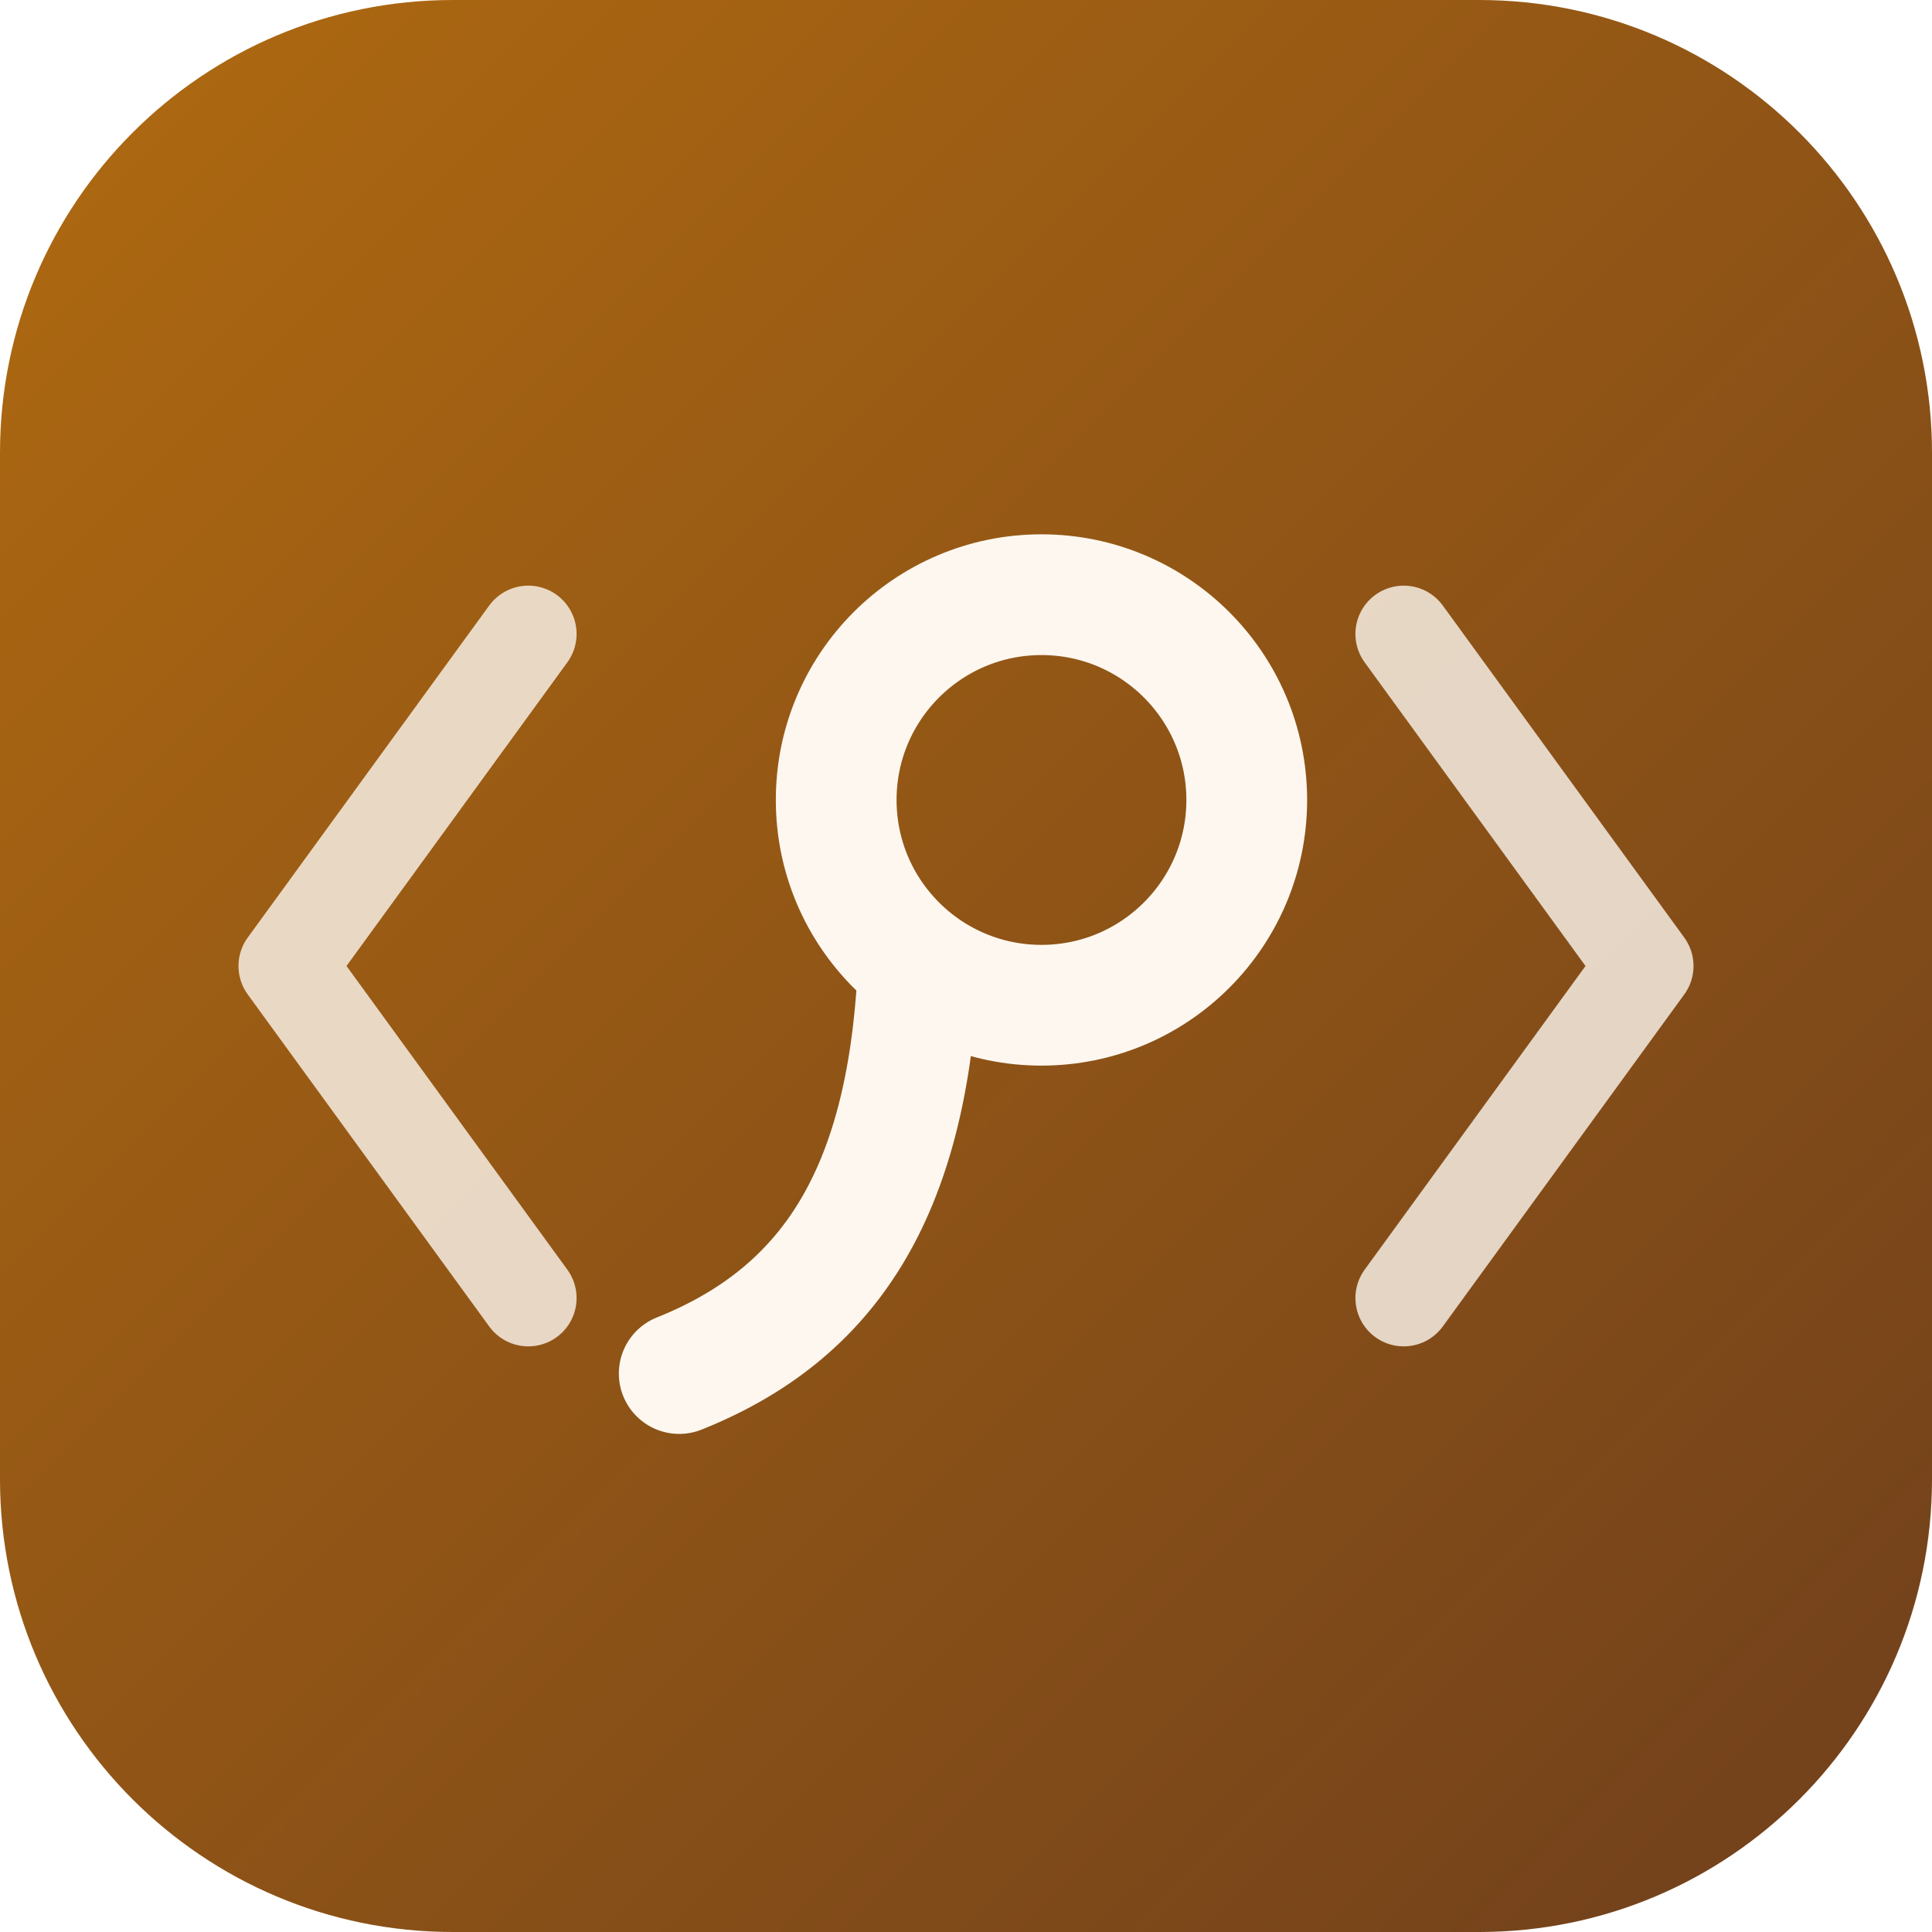
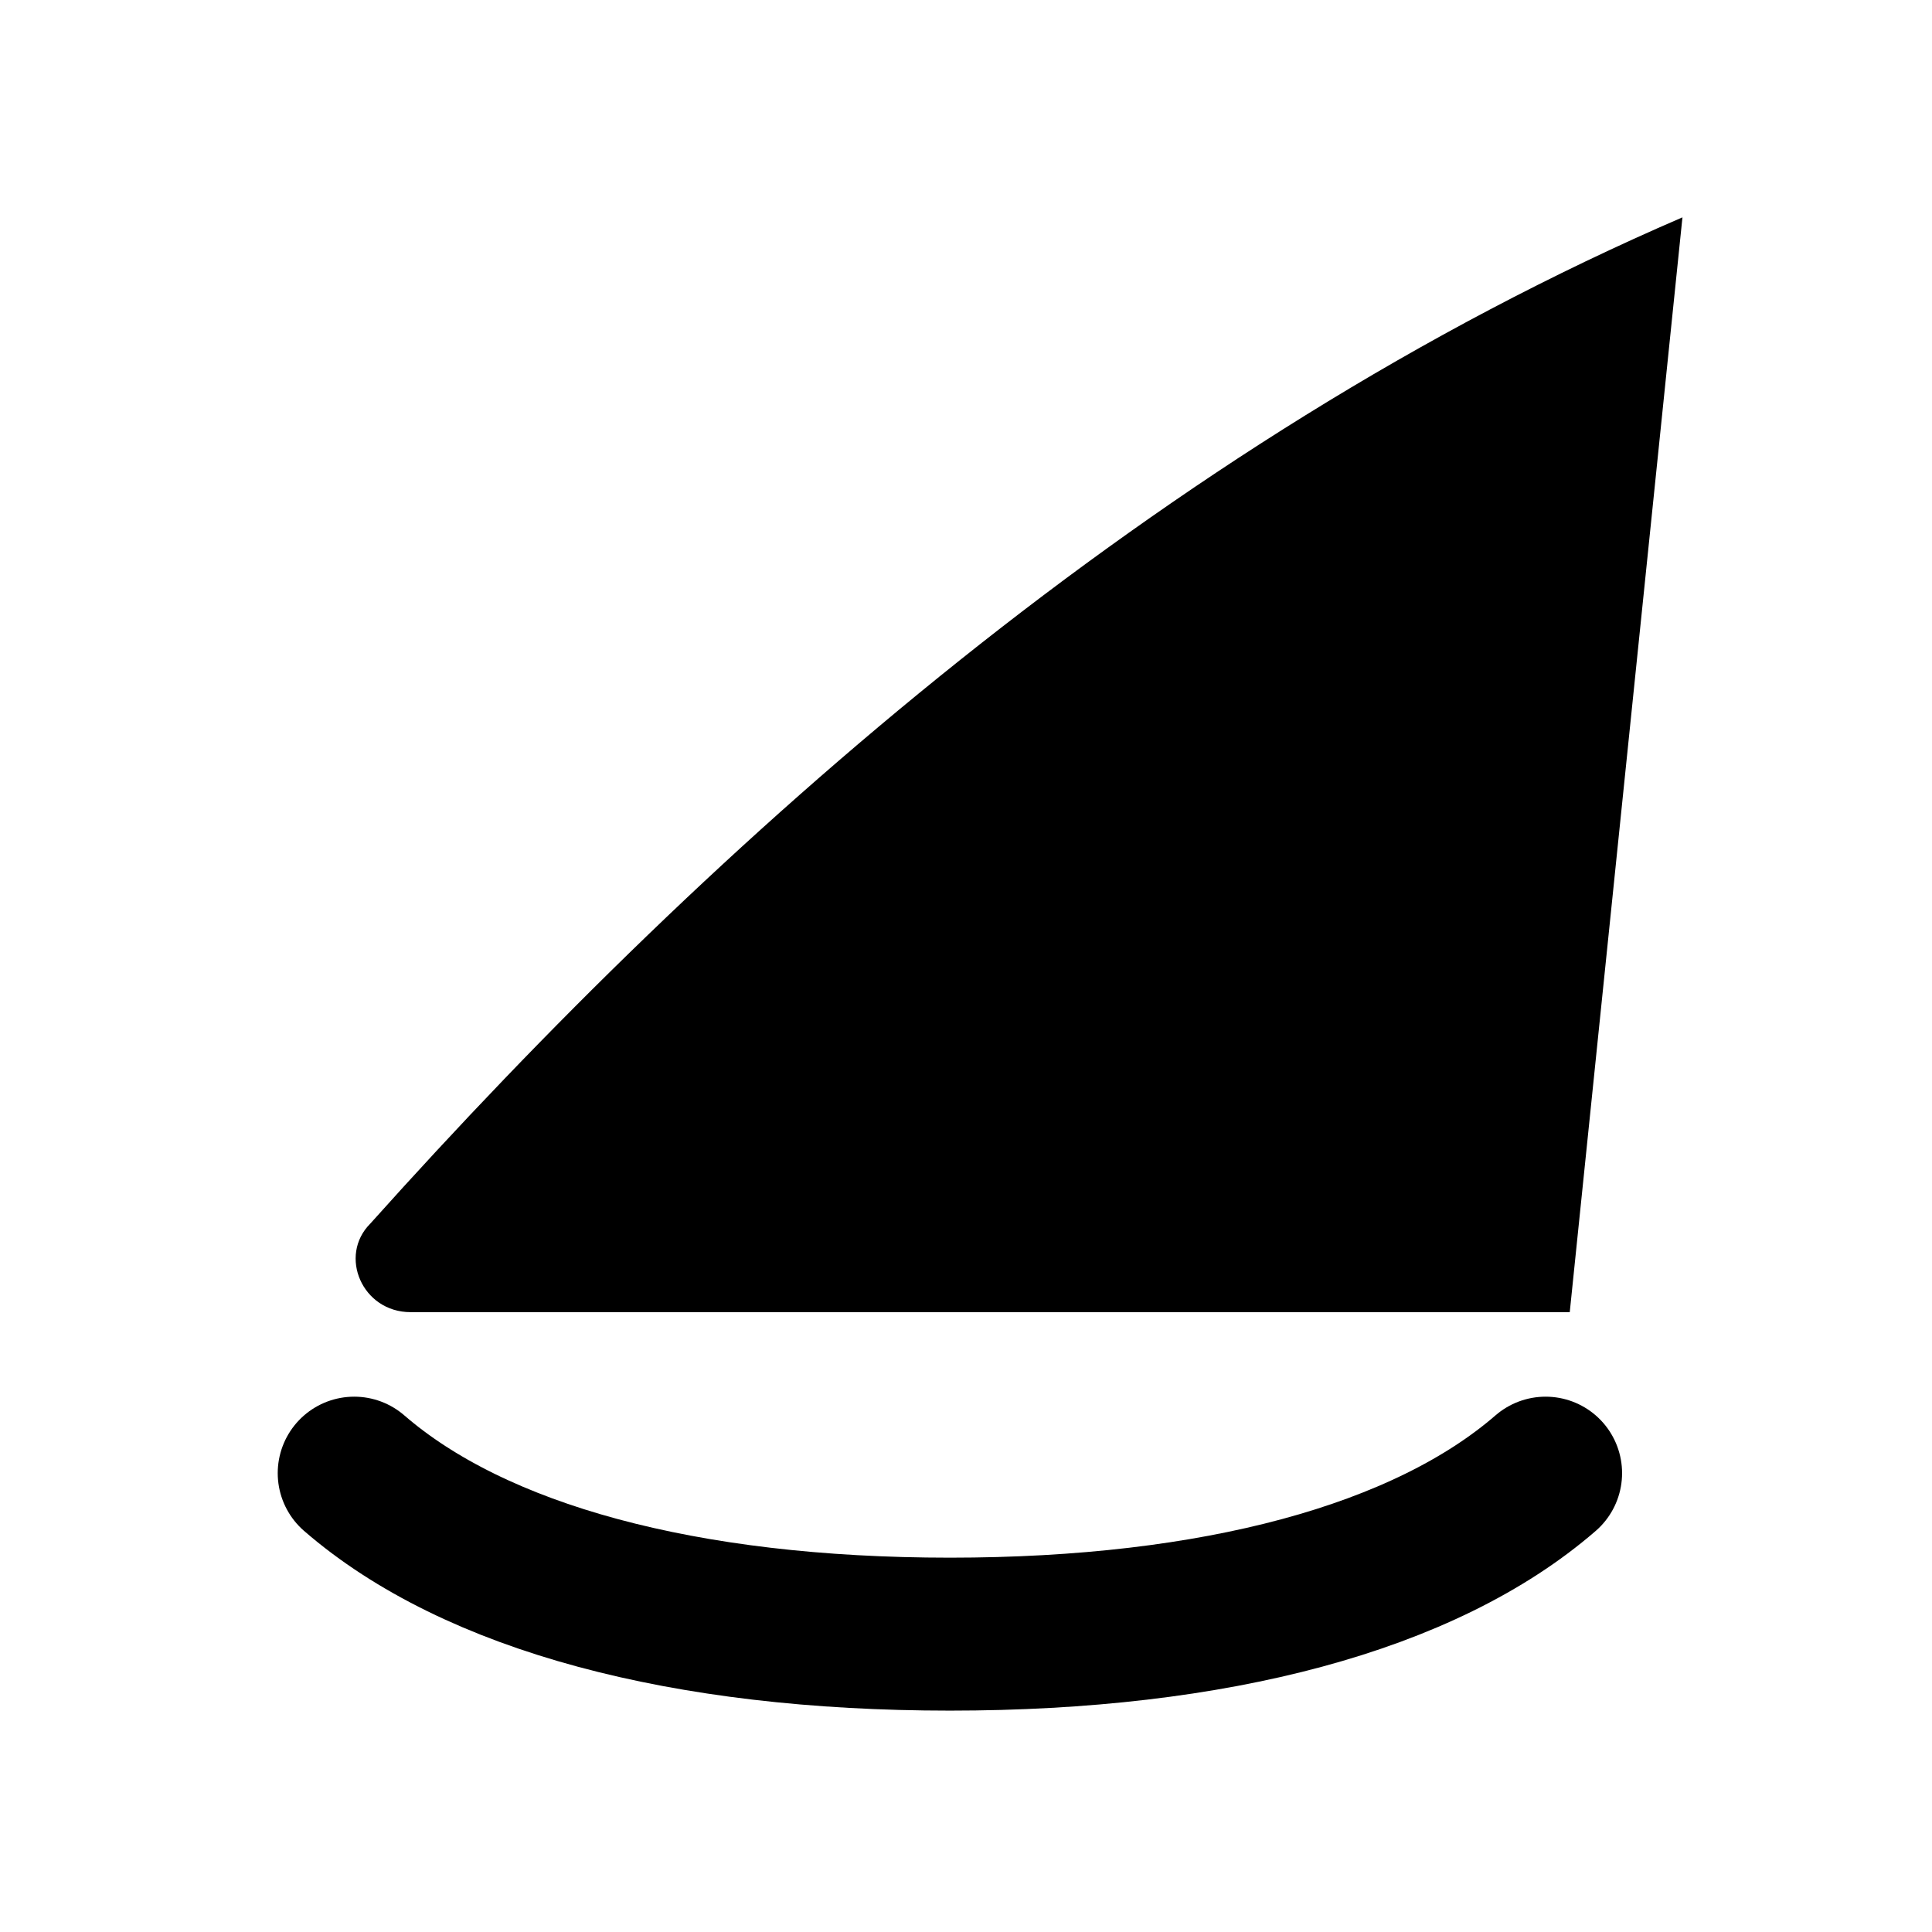
- <svg xmlns="http://www.w3.org/2000/svg" viewBox="0 0 64 64" role="img" aria-label="Almuhallab Code">
-   <defs>
-     <linearGradient id="am" x1="0" y1="0" x2="1" y2="1">
-       <stop offset="0" stop-color="#b06a10" />
-       <stop offset="1" stop-color="#6f3f1c" />
-     </linearGradient>
-   </defs>
-   <rect width="64" height="64" rx="15" fill="url(#am)" />
-   <g fill="none" stroke="#fdf7f0" stroke-linecap="round" stroke-linejoin="round">
-     <path d="M17.5 21 L9.5 32 L17.5 43" stroke-width="3.2" opacity=".8" />
-     <path d="M46.5 21 L54.5 32 L46.5 43" stroke-width="3.2" opacity=".8" />
-     <circle cx="34.5" cy="26.5" r="6.8" stroke-width="4" />
-     <path d="M30.4 32.4 C30 39.5 27.5 43.5 22.5 45.5" stroke-width="4" />
-   </g>
+ <svg xmlns="http://www.w3.org/2000/svg" viewBox="0 0 24 24" role="img" aria-label="المهلب — Almuhallab">
+   <path fill="currentColor" d="M20.9 2.7 19.5 16.3H5.1c-.6 0-.9-.7-.5-1.1C8.9 10.4 14.4 5.5 20.9 2.7Z" />
+   <path fill="none" stroke="currentColor" stroke-width="1.9" stroke-linecap="round" d="M4.4 18.3c1.5 1.3 4.1 2 7.4 2s5.9-.7 7.4-2" />
</svg>
